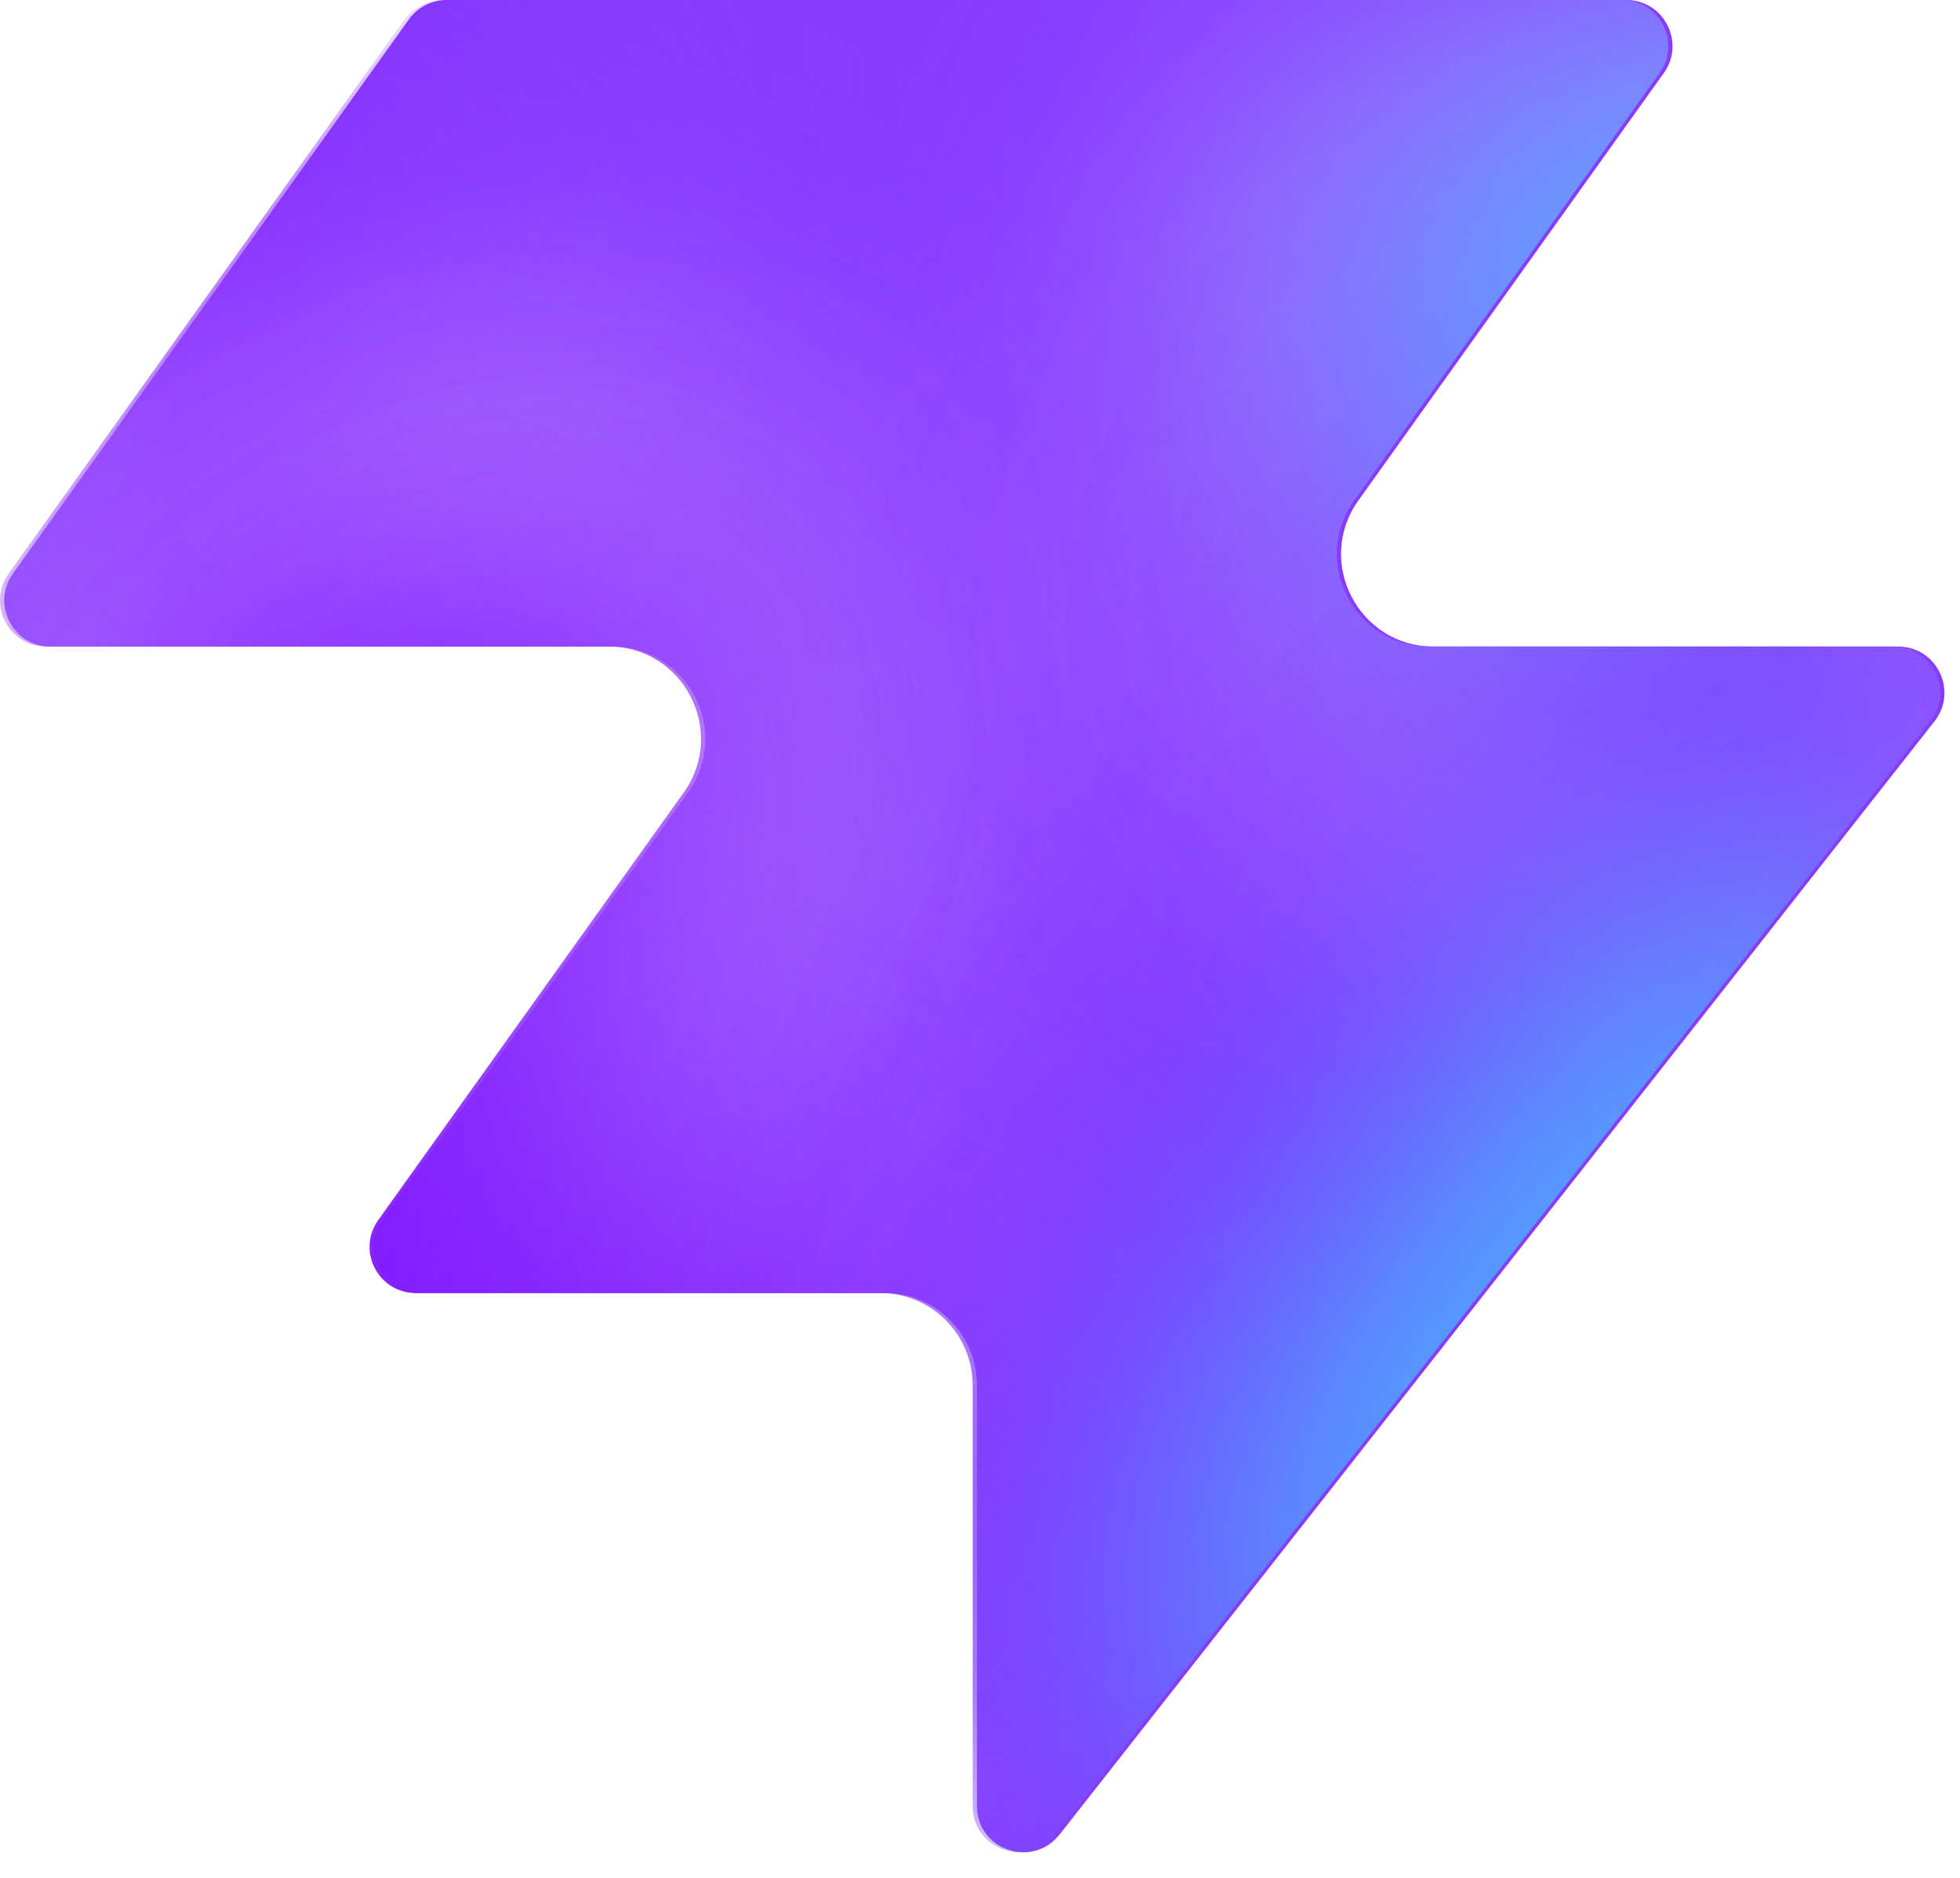
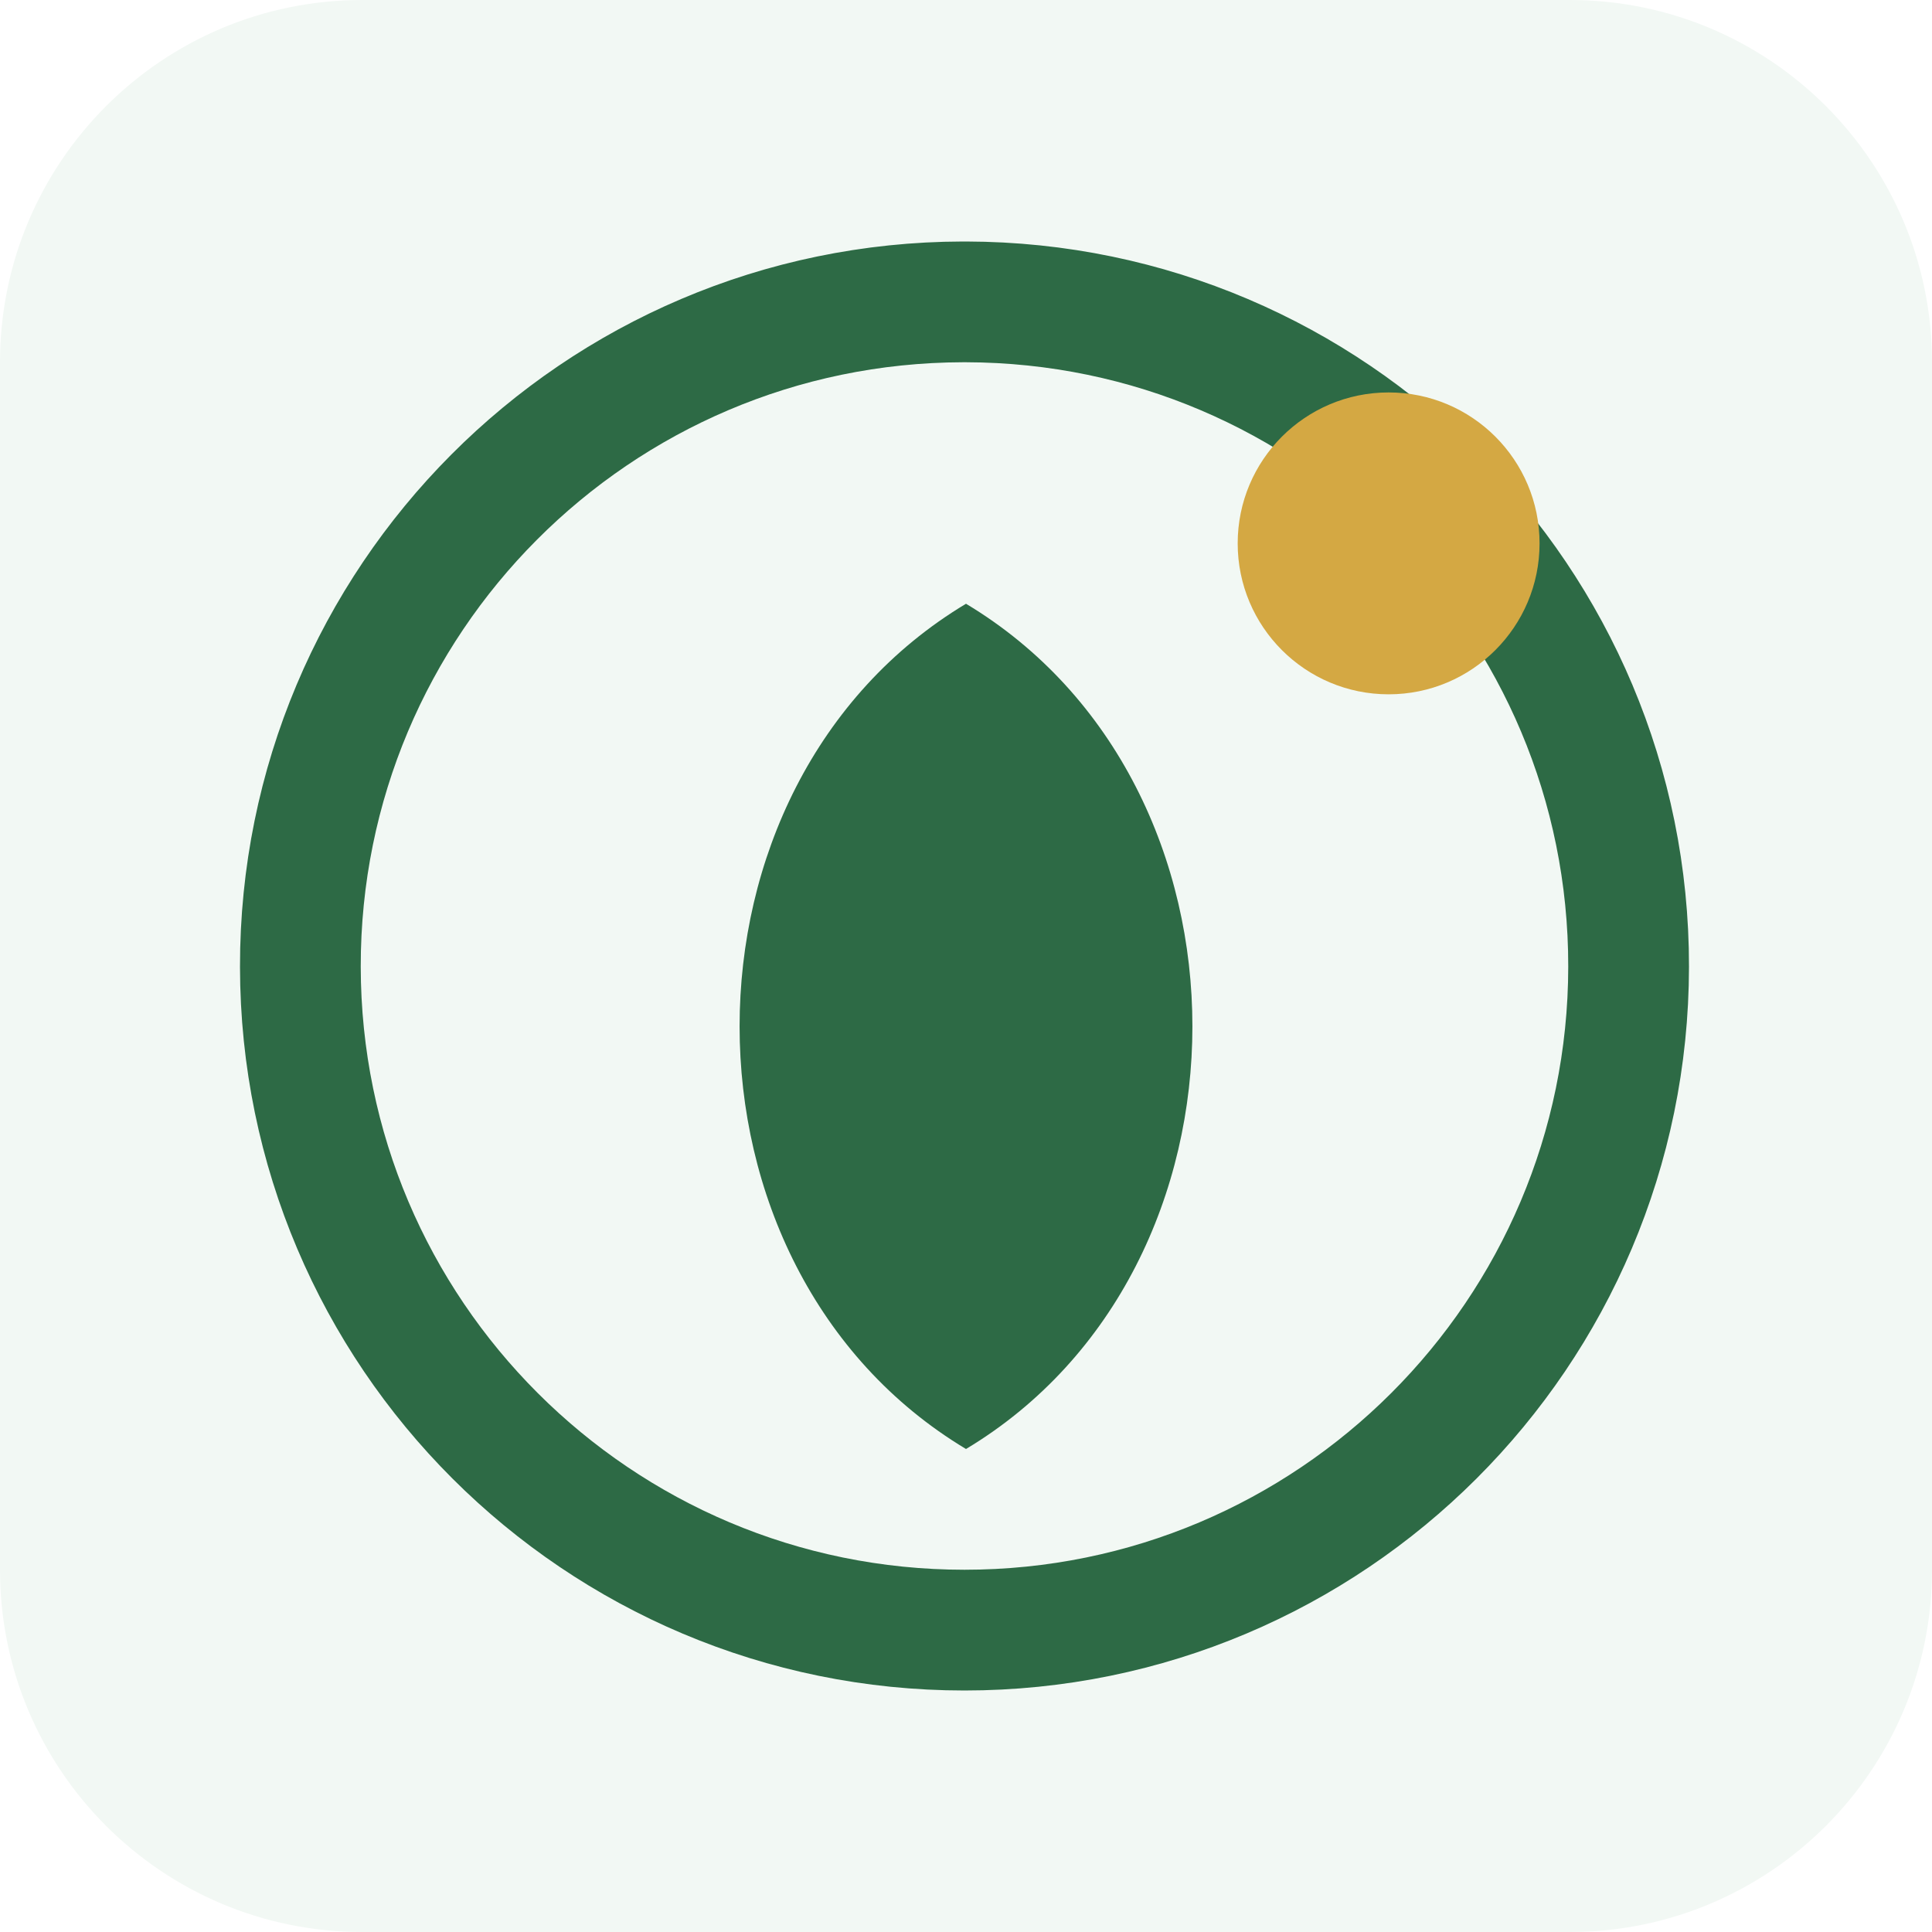
- <svg xmlns="http://www.w3.org/2000/svg" width="48" height="46" fill="none" viewBox="0 0 48 46">
-   <path fill="#863bff" d="M25.946 44.938c-.664.845-2.021.375-2.021-.698V33.937a2.26 2.26 0 0 0-2.262-2.262H10.287c-.92 0-1.456-1.04-.92-1.788l7.48-10.471c1.07-1.497 0-3.578-1.842-3.578H1.237c-.92 0-1.456-1.04-.92-1.788L10.013.474c.214-.297.556-.474.92-.474h28.894c.92 0 1.456 1.04.92 1.788l-7.48 10.471c-1.07 1.498 0 3.579 1.842 3.579h11.377c.943 0 1.473 1.088.89 1.83L25.947 44.94z" style="fill:#863bff;fill:color(display-p3 .525 .23 1);fill-opacity:1" />
-   <mask id="a" width="48" height="46" x="0" y="0" maskUnits="userSpaceOnUse" style="mask-type:alpha">
-     <path fill="#000" d="M25.842 44.938c-.664.844-2.021.375-2.021-.698V33.937a2.26 2.26 0 0 0-2.262-2.262H10.183c-.92 0-1.456-1.04-.92-1.788l7.48-10.471c1.07-1.498 0-3.579-1.842-3.579H1.133c-.92 0-1.456-1.04-.92-1.787L9.91.473c.214-.297.556-.474.92-.474h28.894c.92 0 1.456 1.04.92 1.788l-7.48 10.471c-1.07 1.498 0 3.578 1.842 3.578h11.377c.943 0 1.473 1.088.89 1.832L25.843 44.94z" style="fill:#000;fill-opacity:1" />
-   </mask>
-   <g mask="url(#a)">
-     <g filter="url(#b)">
-       <ellipse cx="5.508" cy="14.704" fill="#ede6ff" rx="5.508" ry="14.704" style="fill:#ede6ff;fill:color(display-p3 .927 .903 1);fill-opacity:1" transform="matrix(.00324 1 1 -.00324 -4.47 31.516)" />
-     </g>
-     <g filter="url(#c)">
-       <ellipse cx="10.399" cy="29.851" fill="#ede6ff" rx="10.399" ry="29.851" style="fill:#ede6ff;fill:color(display-p3 .927 .903 1);fill-opacity:1" transform="matrix(.00324 1 1 -.00324 -39.328 7.883)" />
-     </g>
-     <g filter="url(#d)">
-       <ellipse cx="5.508" cy="30.487" fill="#7e14ff" rx="5.508" ry="30.487" style="fill:#7e14ff;fill:color(display-p3 .492 .077 1);fill-opacity:1" transform="rotate(89.814 -25.913 -14.639)scale(1 -1)" />
-     </g>
-     <g filter="url(#e)">
-       <ellipse cx="5.508" cy="30.599" fill="#7e14ff" rx="5.508" ry="30.599" style="fill:#7e14ff;fill:color(display-p3 .492 .077 1);fill-opacity:1" transform="rotate(89.814 -32.644 -3.334)scale(1 -1)" />
-     </g>
-     <g filter="url(#f)">
-       <ellipse cx="5.508" cy="30.599" fill="#7e14ff" rx="5.508" ry="30.599" style="fill:#7e14ff;fill:color(display-p3 .492 .077 1);fill-opacity:1" transform="matrix(.00324 1 1 -.00324 -34.34 30.47)" />
-     </g>
-     <g filter="url(#g)">
-       <ellipse cx="14.072" cy="22.078" fill="#ede6ff" rx="14.072" ry="22.078" style="fill:#ede6ff;fill:color(display-p3 .927 .903 1);fill-opacity:1" transform="rotate(93.35 24.506 48.493)scale(-1 1)" />
-     </g>
-     <g filter="url(#h)">
-       <ellipse cx="3.47" cy="21.501" fill="#7e14ff" rx="3.47" ry="21.501" style="fill:#7e14ff;fill:color(display-p3 .492 .077 1);fill-opacity:1" transform="rotate(89.009 28.708 47.59)scale(-1 1)" />
-     </g>
-     <g filter="url(#i)">
-       <ellipse cx="3.47" cy="21.501" fill="#7e14ff" rx="3.47" ry="21.501" style="fill:#7e14ff;fill:color(display-p3 .492 .077 1);fill-opacity:1" transform="rotate(89.009 28.708 47.59)scale(-1 1)" />
-     </g>
-     <g filter="url(#j)">
-       <ellipse cx=".387" cy="8.972" fill="#7e14ff" rx="4.407" ry="29.108" style="fill:#7e14ff;fill:color(display-p3 .492 .077 1);fill-opacity:1" transform="rotate(39.51 .387 8.972)" />
-     </g>
-     <g filter="url(#k)">
-       <ellipse cx="47.523" cy="-6.092" fill="#7e14ff" rx="4.407" ry="29.108" style="fill:#7e14ff;fill:color(display-p3 .492 .077 1);fill-opacity:1" transform="rotate(37.892 47.523 -6.092)" />
-     </g>
-     <g filter="url(#l)">
-       <ellipse cx="41.412" cy="6.333" fill="#47bfff" rx="5.971" ry="9.665" style="fill:#47bfff;fill:color(display-p3 .28 .748 1);fill-opacity:1" transform="rotate(37.892 41.412 6.333)" />
-     </g>
-     <g filter="url(#m)">
-       <ellipse cx="-1.879" cy="38.332" fill="#7e14ff" rx="4.407" ry="29.108" style="fill:#7e14ff;fill:color(display-p3 .492 .077 1);fill-opacity:1" transform="rotate(37.892 -1.88 38.332)" />
-     </g>
-     <g filter="url(#n)">
-       <ellipse cx="-1.879" cy="38.332" fill="#7e14ff" rx="4.407" ry="29.108" style="fill:#7e14ff;fill:color(display-p3 .492 .077 1);fill-opacity:1" transform="rotate(37.892 -1.88 38.332)" />
-     </g>
-     <g filter="url(#o)">
-       <ellipse cx="35.651" cy="29.907" fill="#7e14ff" rx="4.407" ry="29.108" style="fill:#7e14ff;fill:color(display-p3 .492 .077 1);fill-opacity:1" transform="rotate(37.892 35.651 29.907)" />
-     </g>
-     <g filter="url(#p)">
-       <ellipse cx="38.418" cy="32.4" fill="#47bfff" rx="5.971" ry="15.297" style="fill:#47bfff;fill:color(display-p3 .28 .748 1);fill-opacity:1" transform="rotate(37.892 38.418 32.4)" />
-     </g>
-   </g>
-   <defs>
-     <filter id="b" width="60.045" height="41.654" x="-19.77" y="16.149" color-interpolation-filters="sRGB" filterUnits="userSpaceOnUse">
-       <feFlood flood-opacity="0" result="BackgroundImageFix" />
-       <feBlend in="SourceGraphic" in2="BackgroundImageFix" result="shape" />
-       <feGaussianBlur result="effect1_foregroundBlur_2002_17158" stdDeviation="7.659" />
-     </filter>
-     <filter id="c" width="90.34" height="51.437" x="-54.613" y="-7.533" color-interpolation-filters="sRGB" filterUnits="userSpaceOnUse">
-       <feFlood flood-opacity="0" result="BackgroundImageFix" />
-       <feBlend in="SourceGraphic" in2="BackgroundImageFix" result="shape" />
-       <feGaussianBlur result="effect1_foregroundBlur_2002_17158" stdDeviation="7.659" />
-     </filter>
-     <filter id="d" width="79.355" height="29.4" x="-49.64" y="2.03" color-interpolation-filters="sRGB" filterUnits="userSpaceOnUse">
-       <feFlood flood-opacity="0" result="BackgroundImageFix" />
-       <feBlend in="SourceGraphic" in2="BackgroundImageFix" result="shape" />
-       <feGaussianBlur result="effect1_foregroundBlur_2002_17158" stdDeviation="4.596" />
-     </filter>
-     <filter id="e" width="79.579" height="29.4" x="-45.045" y="20.029" color-interpolation-filters="sRGB" filterUnits="userSpaceOnUse">
-       <feFlood flood-opacity="0" result="BackgroundImageFix" />
-       <feBlend in="SourceGraphic" in2="BackgroundImageFix" result="shape" />
-       <feGaussianBlur result="effect1_foregroundBlur_2002_17158" stdDeviation="4.596" />
-     </filter>
-     <filter id="f" width="79.579" height="29.4" x="-43.513" y="21.178" color-interpolation-filters="sRGB" filterUnits="userSpaceOnUse">
-       <feFlood flood-opacity="0" result="BackgroundImageFix" />
-       <feBlend in="SourceGraphic" in2="BackgroundImageFix" result="shape" />
-       <feGaussianBlur result="effect1_foregroundBlur_2002_17158" stdDeviation="4.596" />
-     </filter>
-     <filter id="g" width="74.749" height="58.852" x="15.756" y="-17.901" color-interpolation-filters="sRGB" filterUnits="userSpaceOnUse">
-       <feFlood flood-opacity="0" result="BackgroundImageFix" />
-       <feBlend in="SourceGraphic" in2="BackgroundImageFix" result="shape" />
-       <feGaussianBlur result="effect1_foregroundBlur_2002_17158" stdDeviation="7.659" />
-     </filter>
-     <filter id="h" width="61.377" height="25.362" x="23.548" y="2.284" color-interpolation-filters="sRGB" filterUnits="userSpaceOnUse">
-       <feFlood flood-opacity="0" result="BackgroundImageFix" />
-       <feBlend in="SourceGraphic" in2="BackgroundImageFix" result="shape" />
-       <feGaussianBlur result="effect1_foregroundBlur_2002_17158" stdDeviation="4.596" />
-     </filter>
-     <filter id="i" width="61.377" height="25.362" x="23.548" y="2.284" color-interpolation-filters="sRGB" filterUnits="userSpaceOnUse">
-       <feFlood flood-opacity="0" result="BackgroundImageFix" />
-       <feBlend in="SourceGraphic" in2="BackgroundImageFix" result="shape" />
-       <feGaussianBlur result="effect1_foregroundBlur_2002_17158" stdDeviation="4.596" />
-     </filter>
-     <filter id="j" width="56.045" height="63.649" x="-27.636" y="-22.853" color-interpolation-filters="sRGB" filterUnits="userSpaceOnUse">
-       <feFlood flood-opacity="0" result="BackgroundImageFix" />
-       <feBlend in="SourceGraphic" in2="BackgroundImageFix" result="shape" />
-       <feGaussianBlur result="effect1_foregroundBlur_2002_17158" stdDeviation="4.596" />
-     </filter>
-     <filter id="k" width="54.814" height="64.646" x="20.116" y="-38.415" color-interpolation-filters="sRGB" filterUnits="userSpaceOnUse">
-       <feFlood flood-opacity="0" result="BackgroundImageFix" />
-       <feBlend in="SourceGraphic" in2="BackgroundImageFix" result="shape" />
-       <feGaussianBlur result="effect1_foregroundBlur_2002_17158" stdDeviation="4.596" />
-     </filter>
-     <filter id="l" width="33.541" height="35.313" x="24.641" y="-11.323" color-interpolation-filters="sRGB" filterUnits="userSpaceOnUse">
-       <feFlood flood-opacity="0" result="BackgroundImageFix" />
-       <feBlend in="SourceGraphic" in2="BackgroundImageFix" result="shape" />
-       <feGaussianBlur result="effect1_foregroundBlur_2002_17158" stdDeviation="4.596" />
-     </filter>
-     <filter id="m" width="54.814" height="64.646" x="-29.286" y="6.009" color-interpolation-filters="sRGB" filterUnits="userSpaceOnUse">
-       <feFlood flood-opacity="0" result="BackgroundImageFix" />
-       <feBlend in="SourceGraphic" in2="BackgroundImageFix" result="shape" />
-       <feGaussianBlur result="effect1_foregroundBlur_2002_17158" stdDeviation="4.596" />
-     </filter>
-     <filter id="n" width="54.814" height="64.646" x="-29.286" y="6.009" color-interpolation-filters="sRGB" filterUnits="userSpaceOnUse">
-       <feFlood flood-opacity="0" result="BackgroundImageFix" />
-       <feBlend in="SourceGraphic" in2="BackgroundImageFix" result="shape" />
-       <feGaussianBlur result="effect1_foregroundBlur_2002_17158" stdDeviation="4.596" />
-     </filter>
-     <filter id="o" width="54.814" height="64.646" x="8.244" y="-2.416" color-interpolation-filters="sRGB" filterUnits="userSpaceOnUse">
-       <feFlood flood-opacity="0" result="BackgroundImageFix" />
-       <feBlend in="SourceGraphic" in2="BackgroundImageFix" result="shape" />
-       <feGaussianBlur result="effect1_foregroundBlur_2002_17158" stdDeviation="4.596" />
-     </filter>
-     <filter id="p" width="39.409" height="43.623" x="18.713" y="10.588" color-interpolation-filters="sRGB" filterUnits="userSpaceOnUse">
-       <feFlood flood-opacity="0" result="BackgroundImageFix" />
-       <feBlend in="SourceGraphic" in2="BackgroundImageFix" result="shape" />
-       <feGaussianBlur result="effect1_foregroundBlur_2002_17158" stdDeviation="4.596" />
-     </filter>
-   </defs>
+ <svg xmlns="http://www.w3.org/2000/svg" width="64" height="64" viewBox="0 0 64 64">
+   <rect width="64" height="64" rx="12" fill="#f2f8f4" />
+   <path d="M32 10            A22 22 0 1 1 31.9 10" fill="none" stroke="#2d6a45" stroke-width="4" stroke-linecap="round" />
+   <path d="M32 20            C42 26, 42 42, 32 48            C22 42, 22 26, 32 20 Z" fill="#2d6a45" />
+   <circle cx="46" cy="18" r="5" fill="#d4a843" />
</svg>
